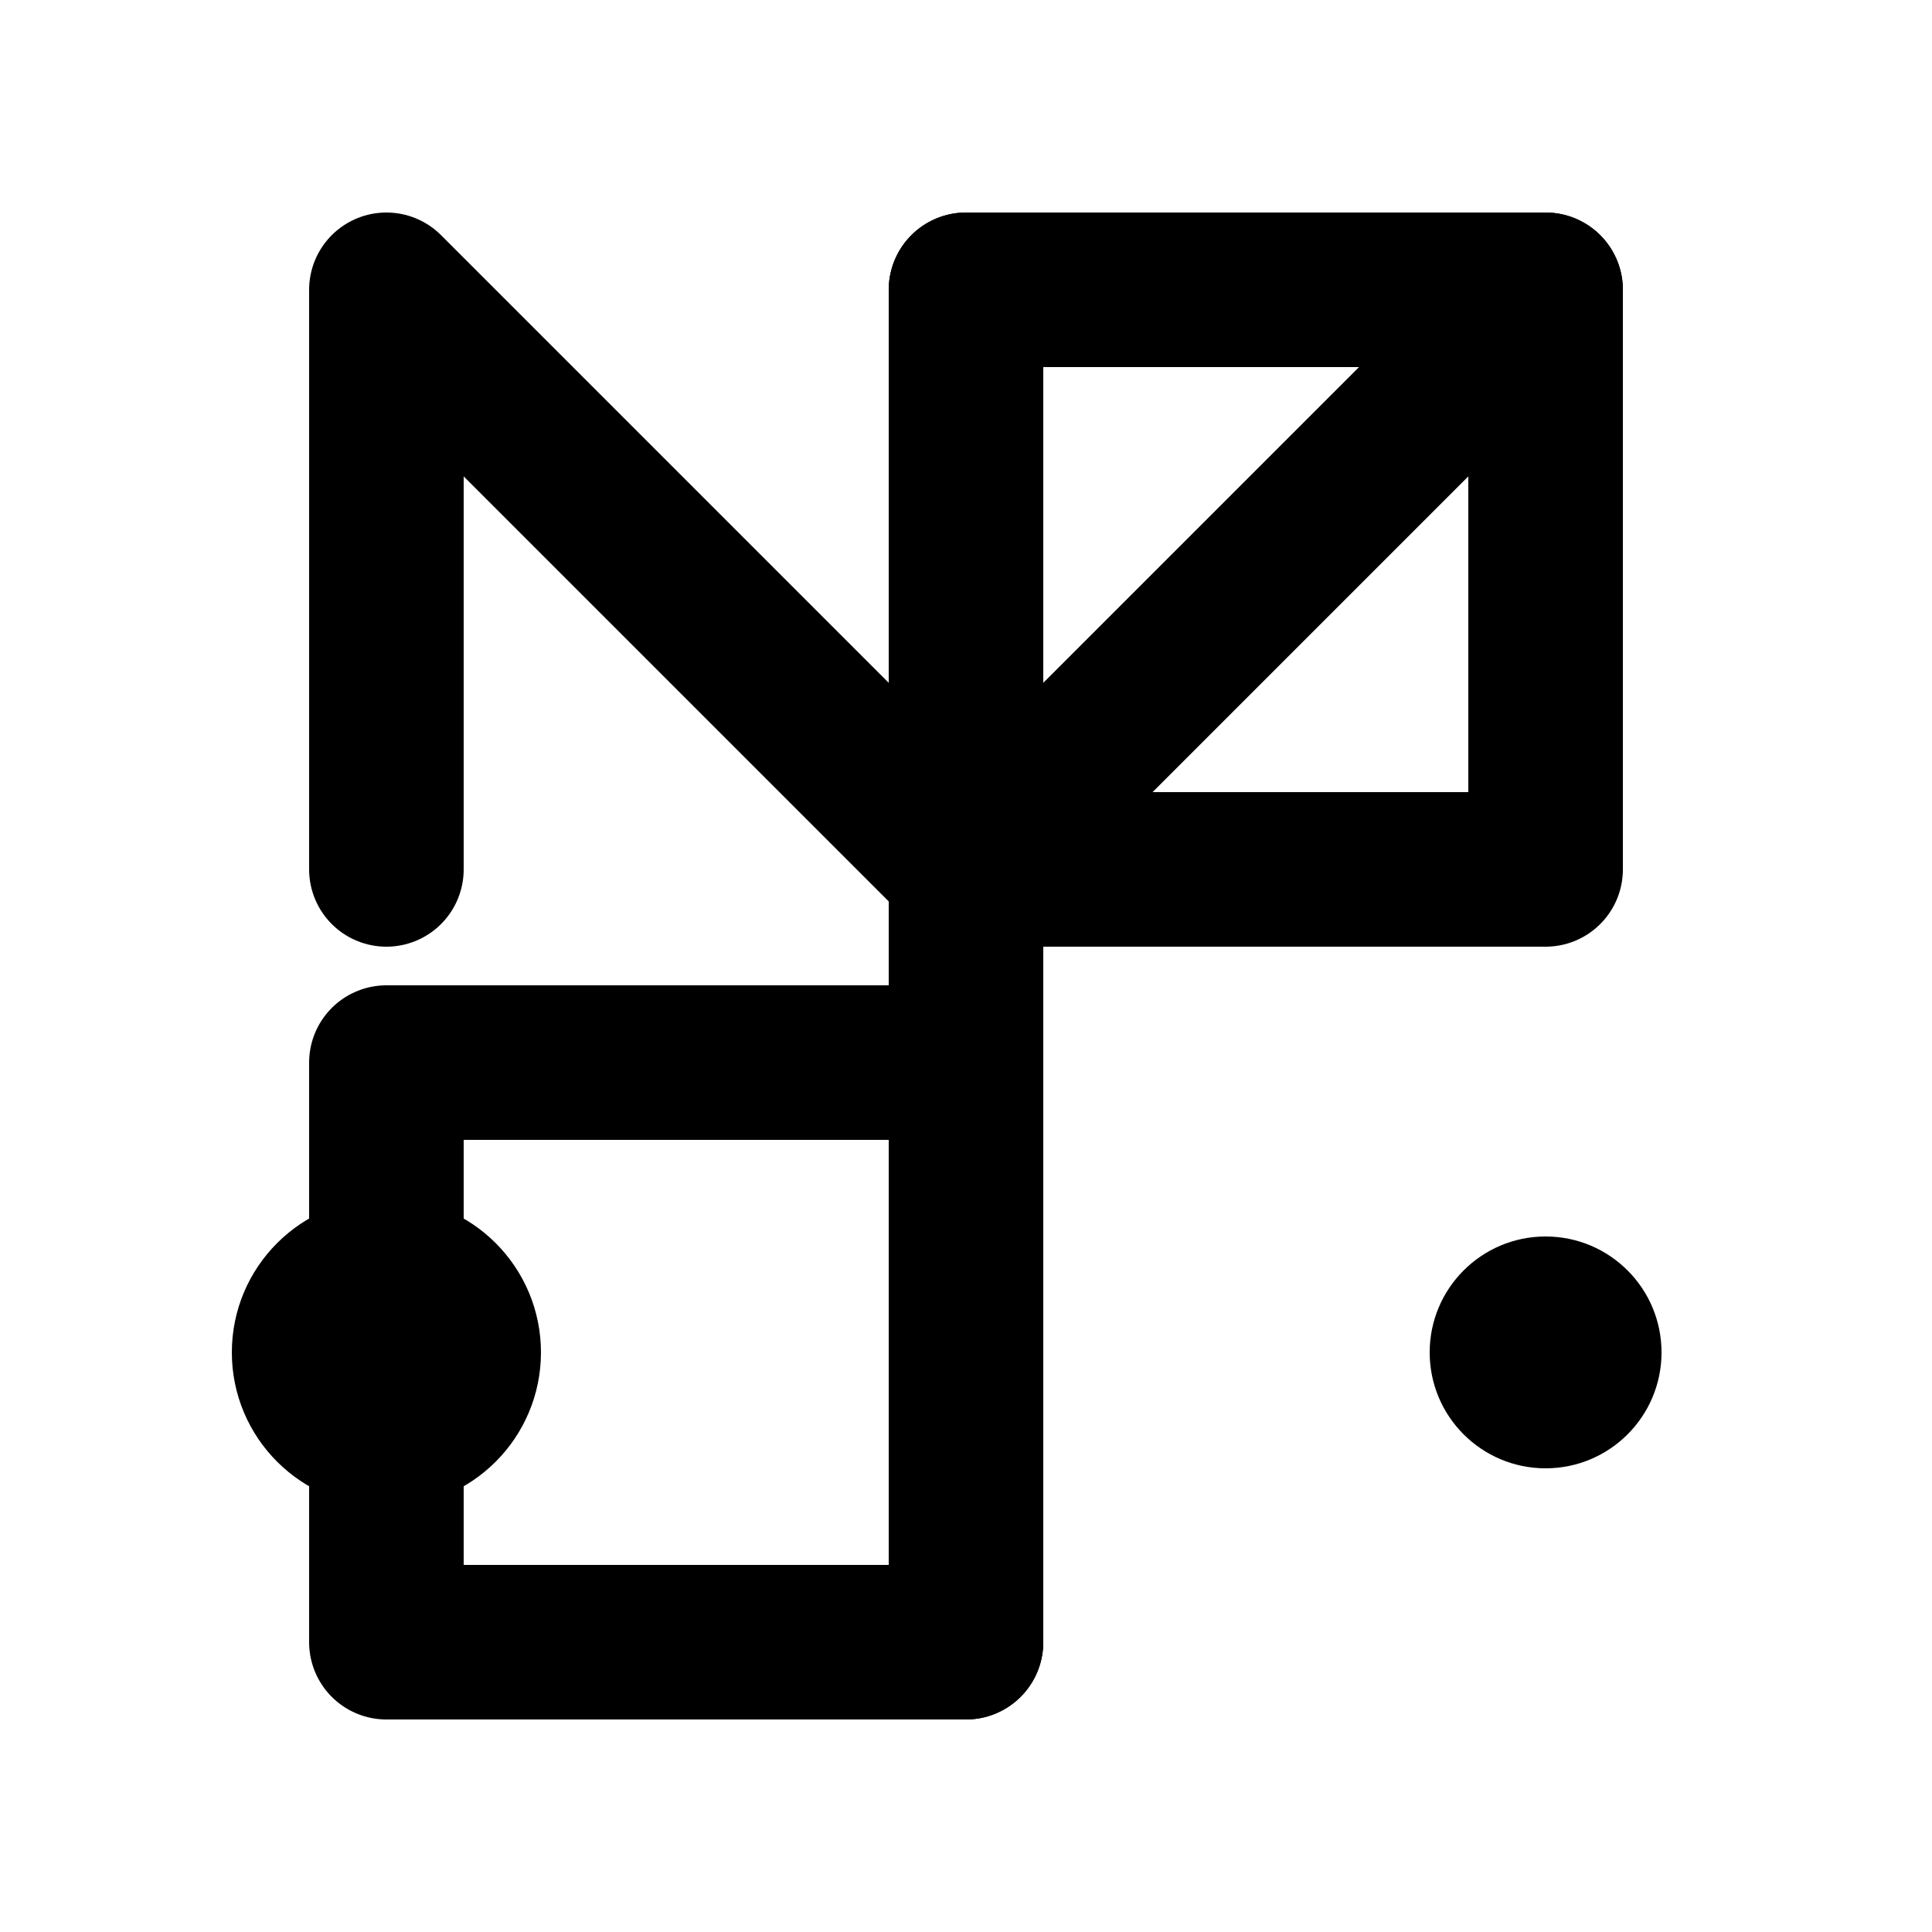
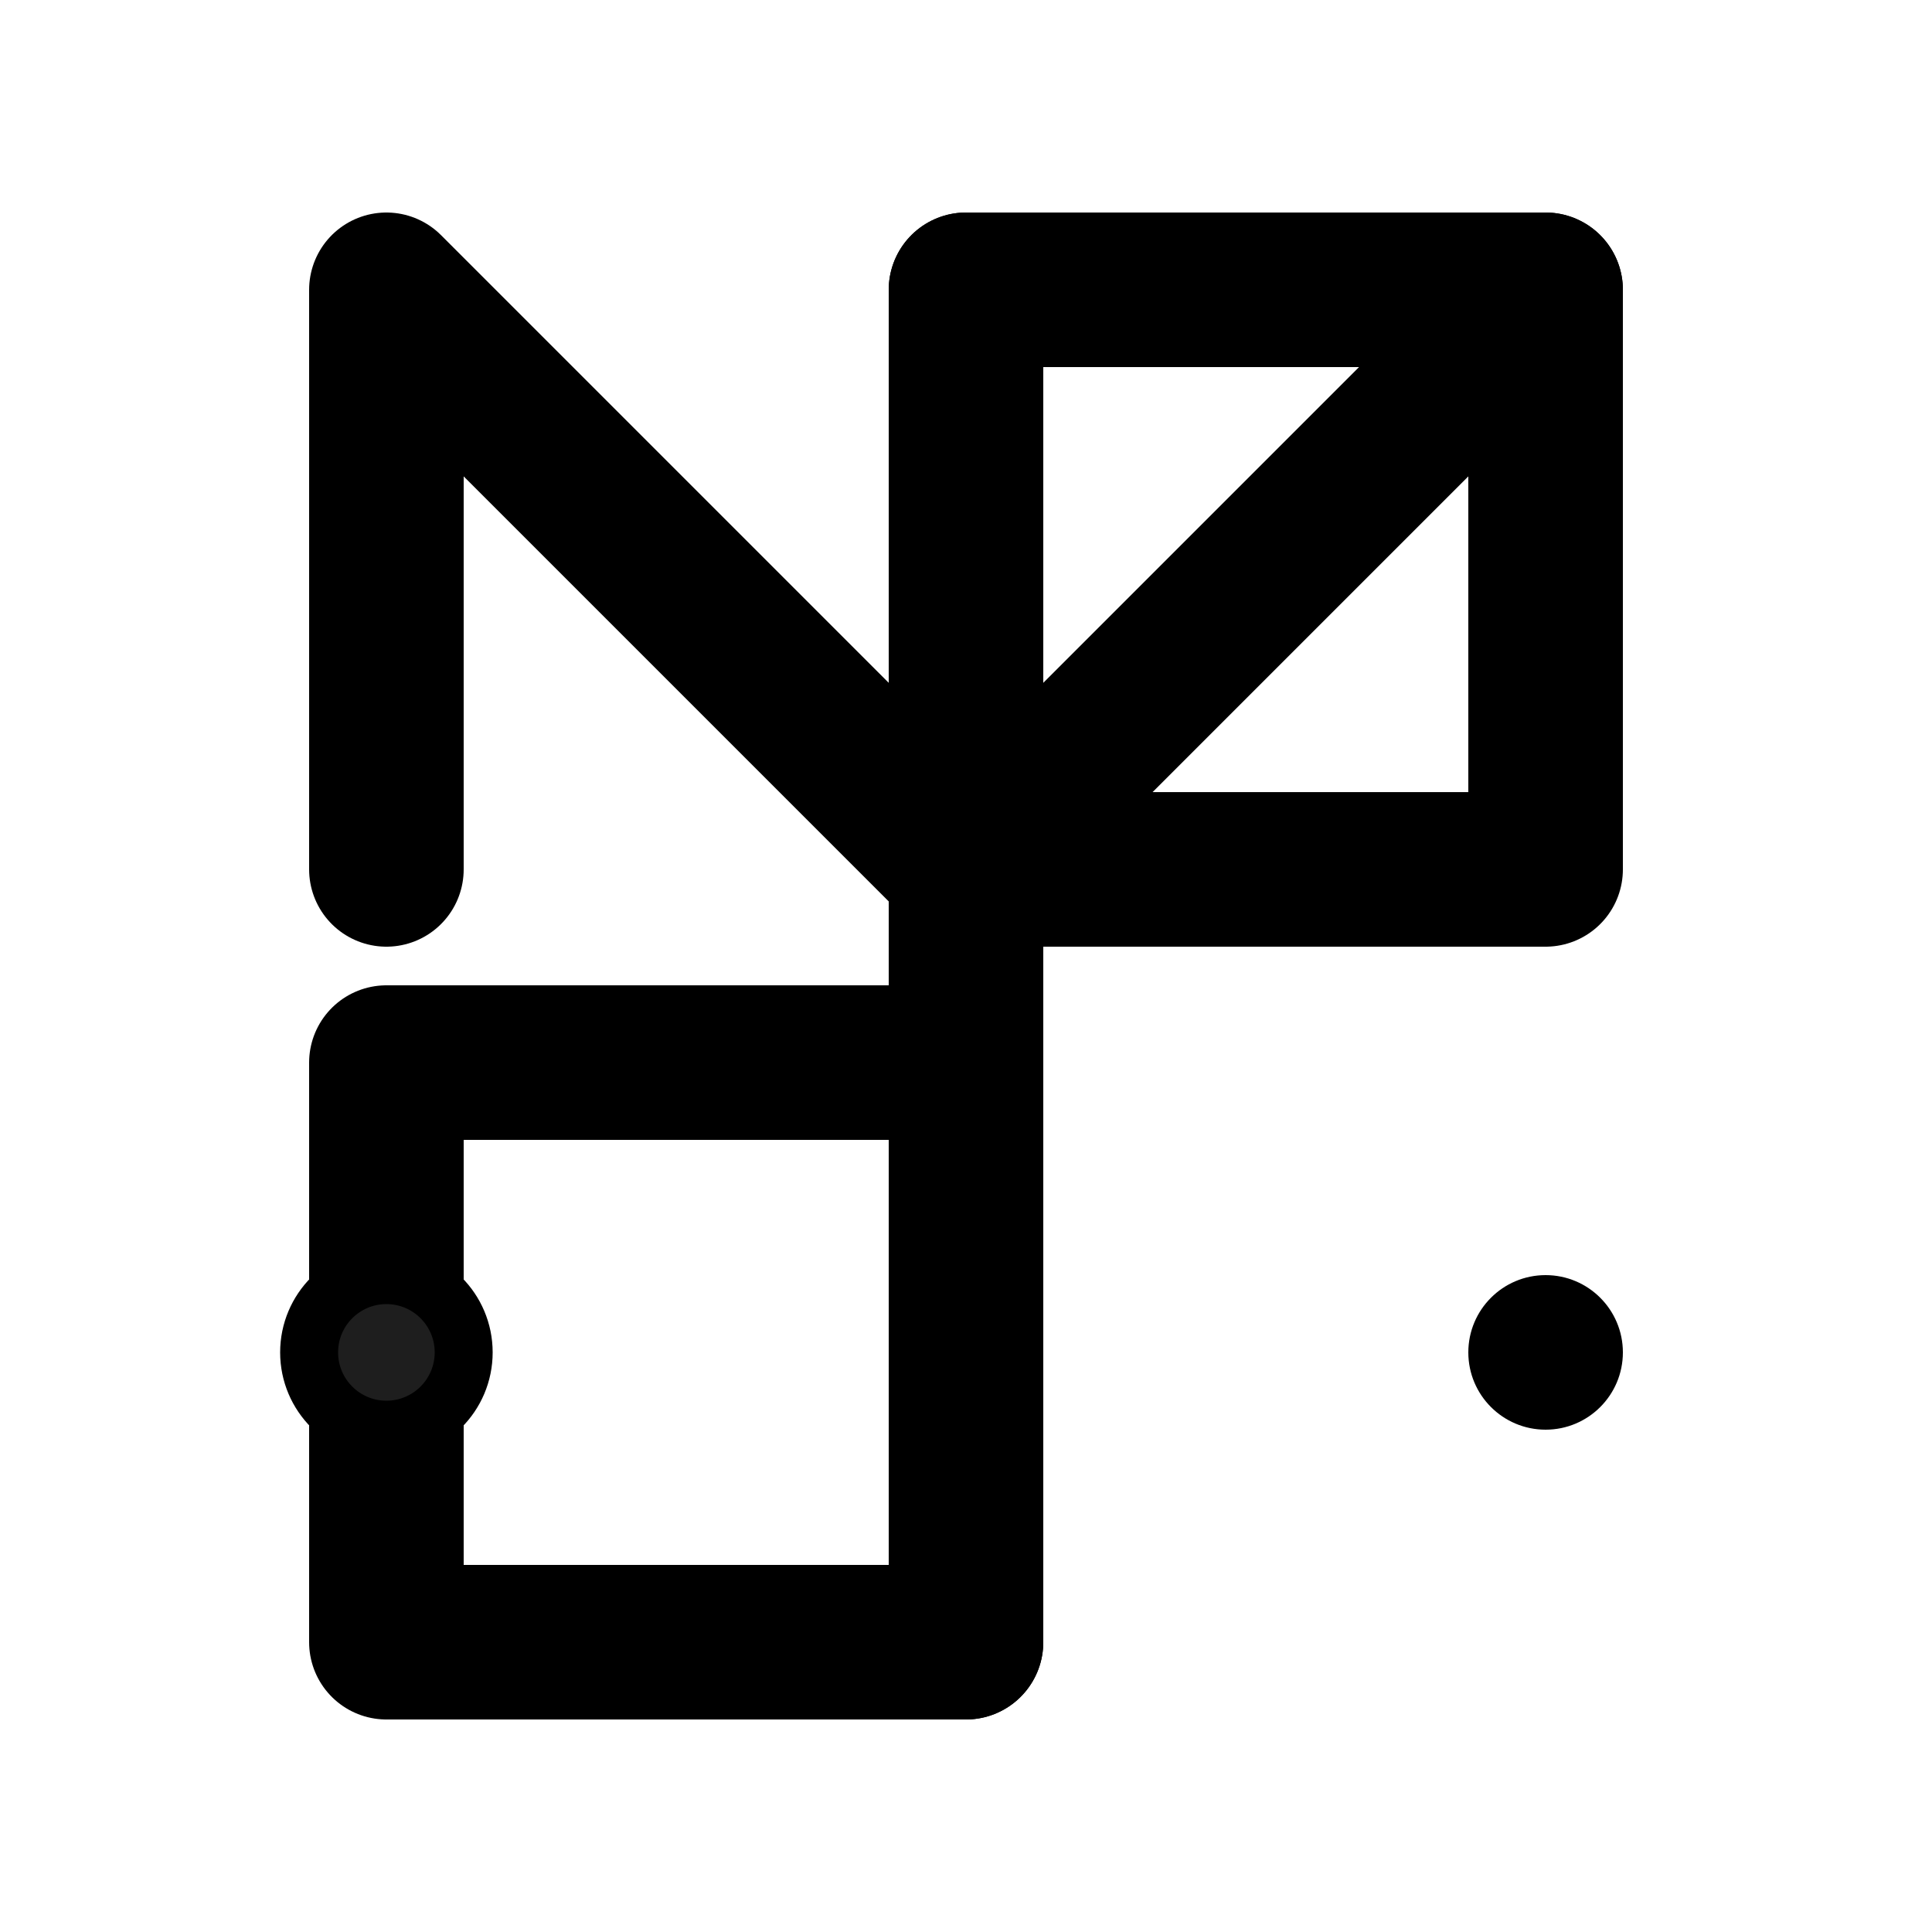
<svg xmlns="http://www.w3.org/2000/svg" viewBox="0 0 100 100" fill="none" stroke="currentColor" stroke-width="8" stroke-linecap="round" stroke-linejoin="round">
  <line x1="50" y1="15" x2="50" y2="85" />
  <polyline points="20,45 20,15 50,45" />
  <polyline points="50,15 80,15 80,45 50,45" />
  <line x1="80" y1="15" x2="50" y2="45" />
  <polyline points="50,55 20,55 20,85 50,85" />
-   <circle cx="80" cy="70" r="6" fill="currentColor" stroke="none" />
-   <circle cx="20" cy="70" r="6" fill="none" stroke="currentColor" stroke-width="4" />
+   <circle cx="80" cy="70" r="4" fill="currentColor" stroke="none" />
+   <circle cx="20" cy="70" r="4" fill="#1e1e1e" stroke="currentColor" stroke-width="3" />
</svg>
